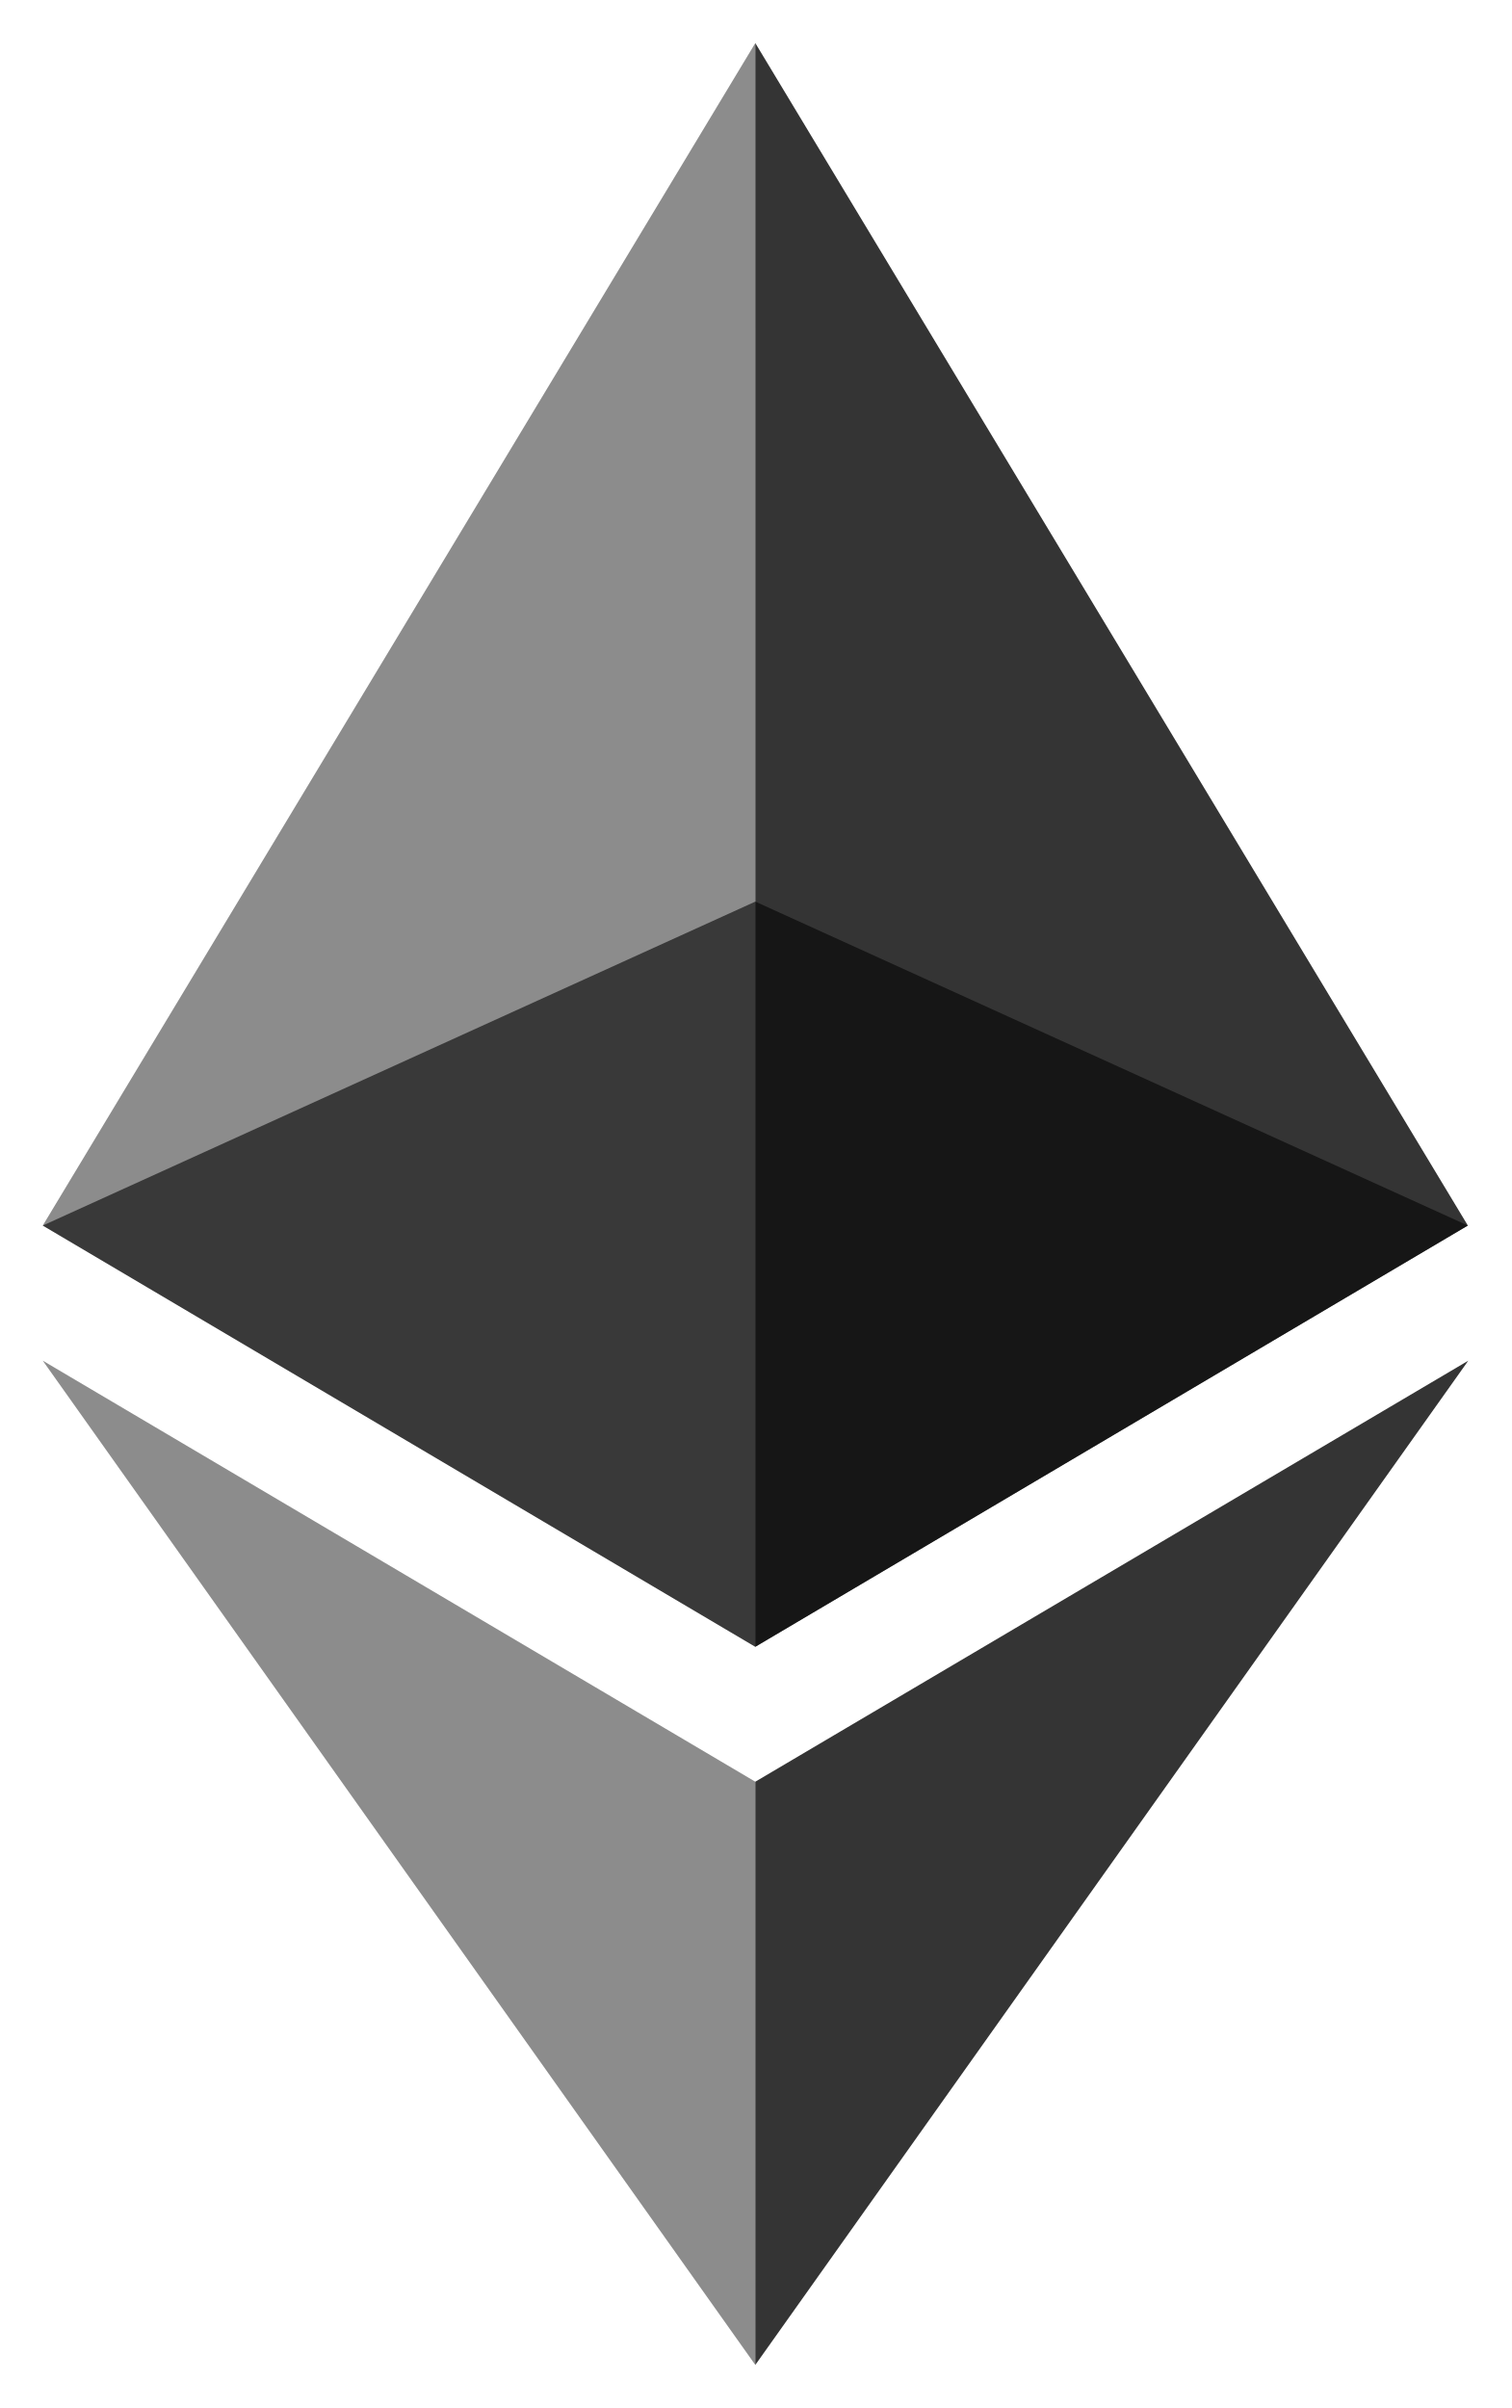
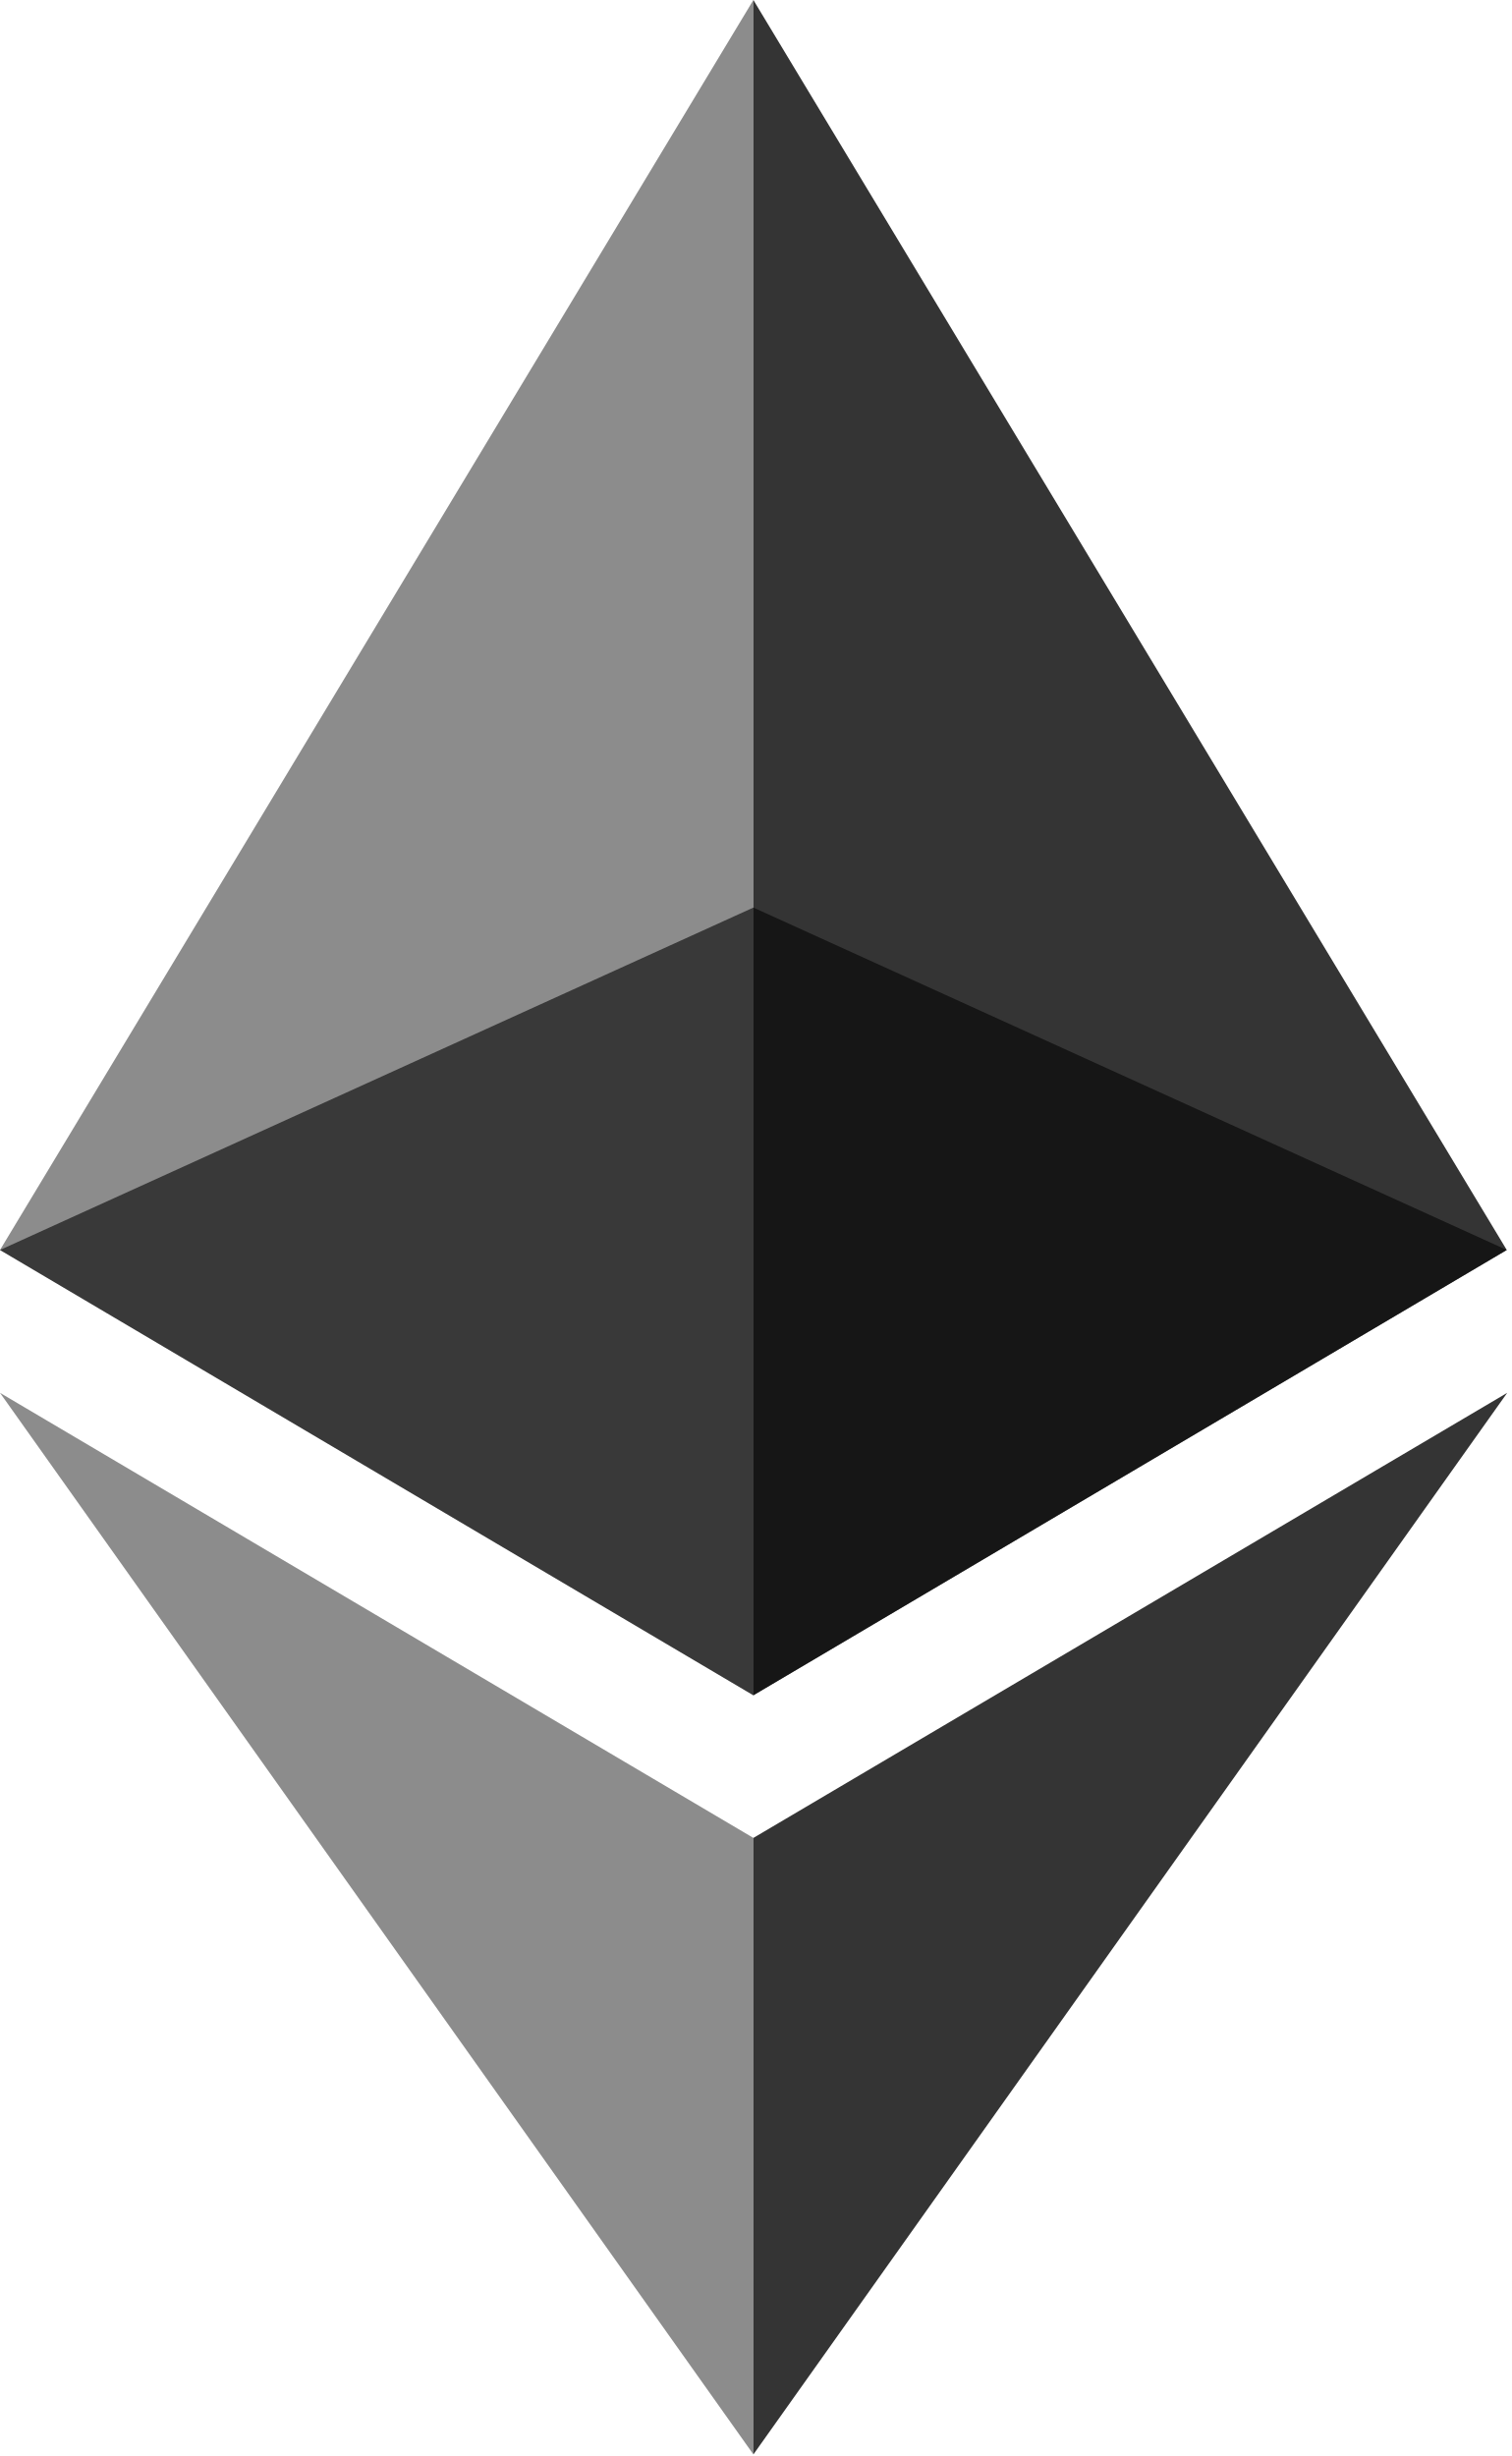
- <svg xmlns="http://www.w3.org/2000/svg" version="1.1" width="482" height="768" viewBox="-2.774 -2.774 98.018 156.14" id="svg3314">
-   <defs id="defs3316" />
-   <path d="M 46.221,55.684 0,76.693 46.221,104.014 92.442,76.693 46.221,55.684 z" id="path3078" style="opacity:0.6;fill:#010101;fill-opacity:1;fill-rule:nonzero;stroke:none" />
-   <path d="m 3.7e-4,76.692 46.221,27.321 0,-48.33 L 46.222,0 3.7e-4,76.692 z" id="path3094" style="opacity:0.45;fill:#010101;fill-opacity:1;fill-rule:nonzero;stroke:none" />
-   <path d="m 46.221,0 0,55.684 0,48.33 L 92.442,76.692 46.221,0 z" id="path3110" style="opacity:0.8;fill:#010101;fill-opacity:1;fill-rule:nonzero;stroke:none" />
-   <path d="m 3.7e-4,85.457 46.221,65.134 0,-37.826 L 3.7e-4,85.457 z" id="path3126" style="opacity:0.45;fill:#010101;fill-opacity:1;fill-rule:nonzero;stroke:none" />
-   <path d="m 46.221,112.765 0,37.826 L 92.47,85.458 46.221,112.765 z" id="path3142" style="opacity:0.8;fill:#010101;fill-opacity:1;fill-rule:nonzero;stroke:none" />
+ <svg xmlns="http://www.w3.org/2000/svg" width="152" height="247" viewBox="0 0 152 247" fill="none">
+   <path opacity="0.6" d="M75.764 91.275L0 125.711L75.764 170.495L151.527 125.711L75.764 91.275Z" fill="#010101" />
+   <path opacity="0.45" d="M0 125.711L75.764 170.494V91.274V0L0 125.711Z" fill="#010101" />
+   <path opacity="0.8" d="M75.764 0V91.274V170.494L151.527 125.711L75.764 0Z" fill="#010101" />
+   <path opacity="0.45" d="M0 140.077L75.764 246.841V184.839L0 140.077Z" fill="#010101" />
+   <path opacity="0.8" d="M75.764 184.839V246.842L151.572 140.078L75.764 184.839Z" fill="#010101" />
</svg>
